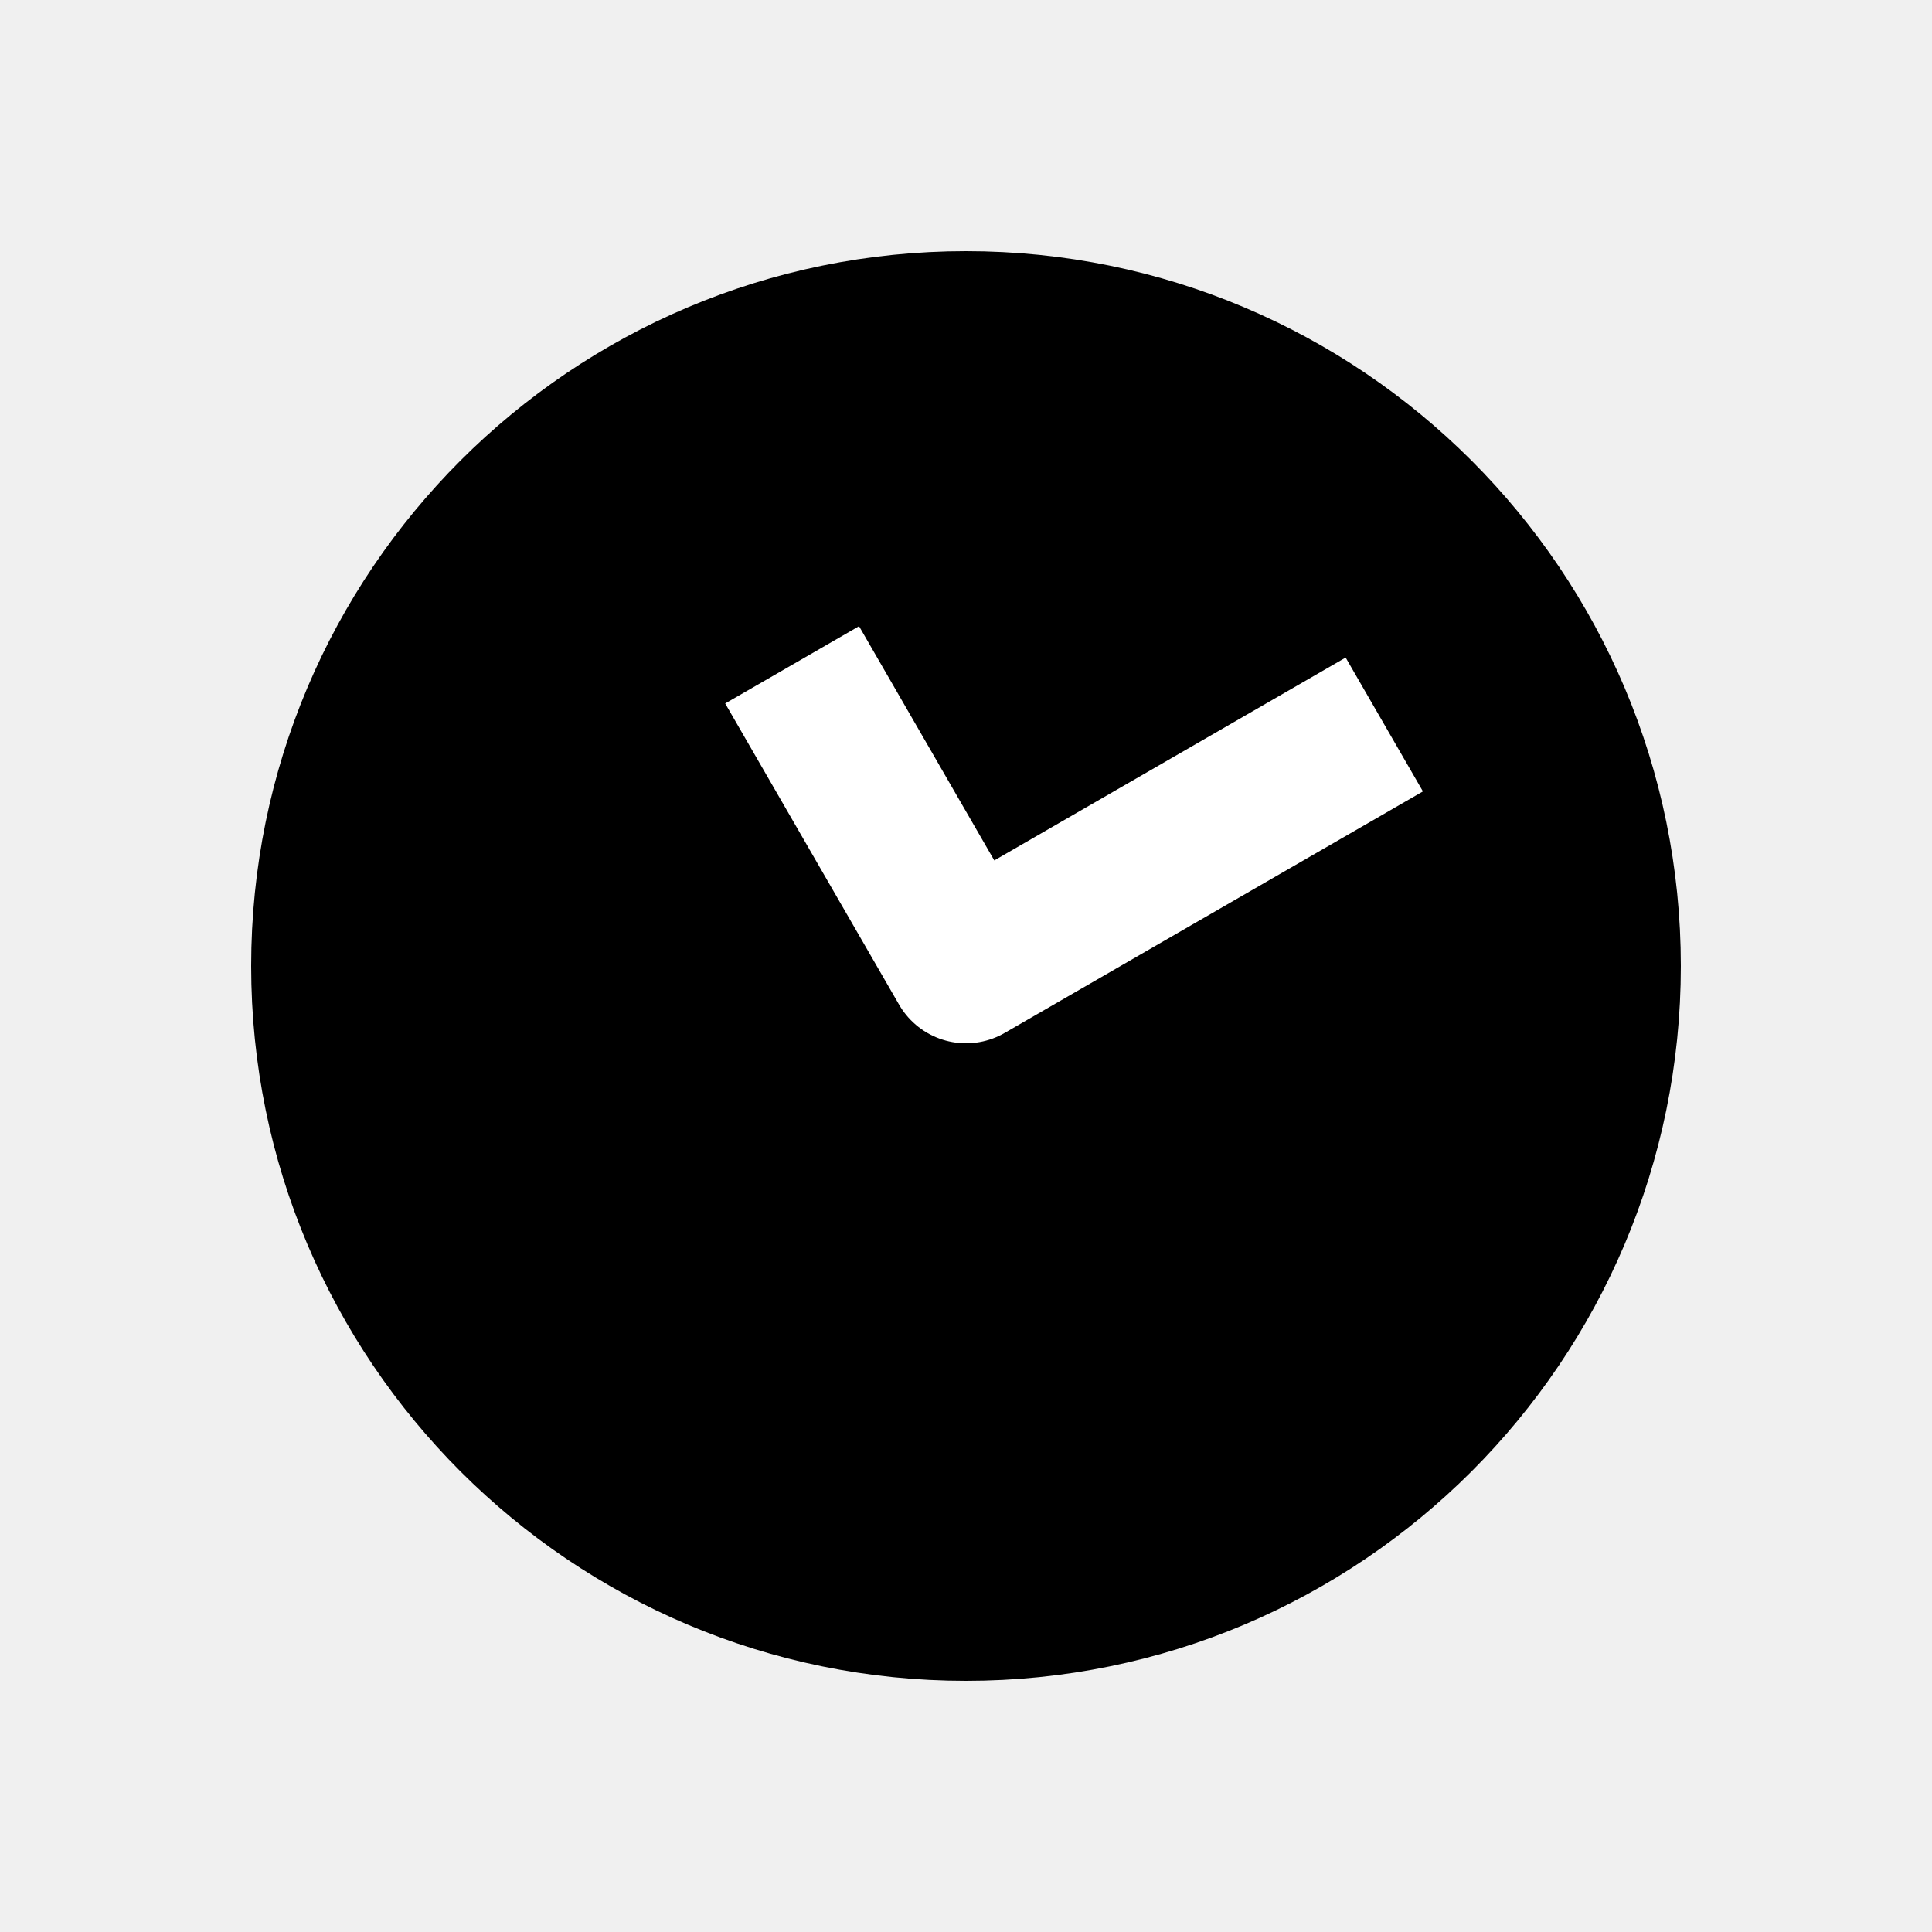
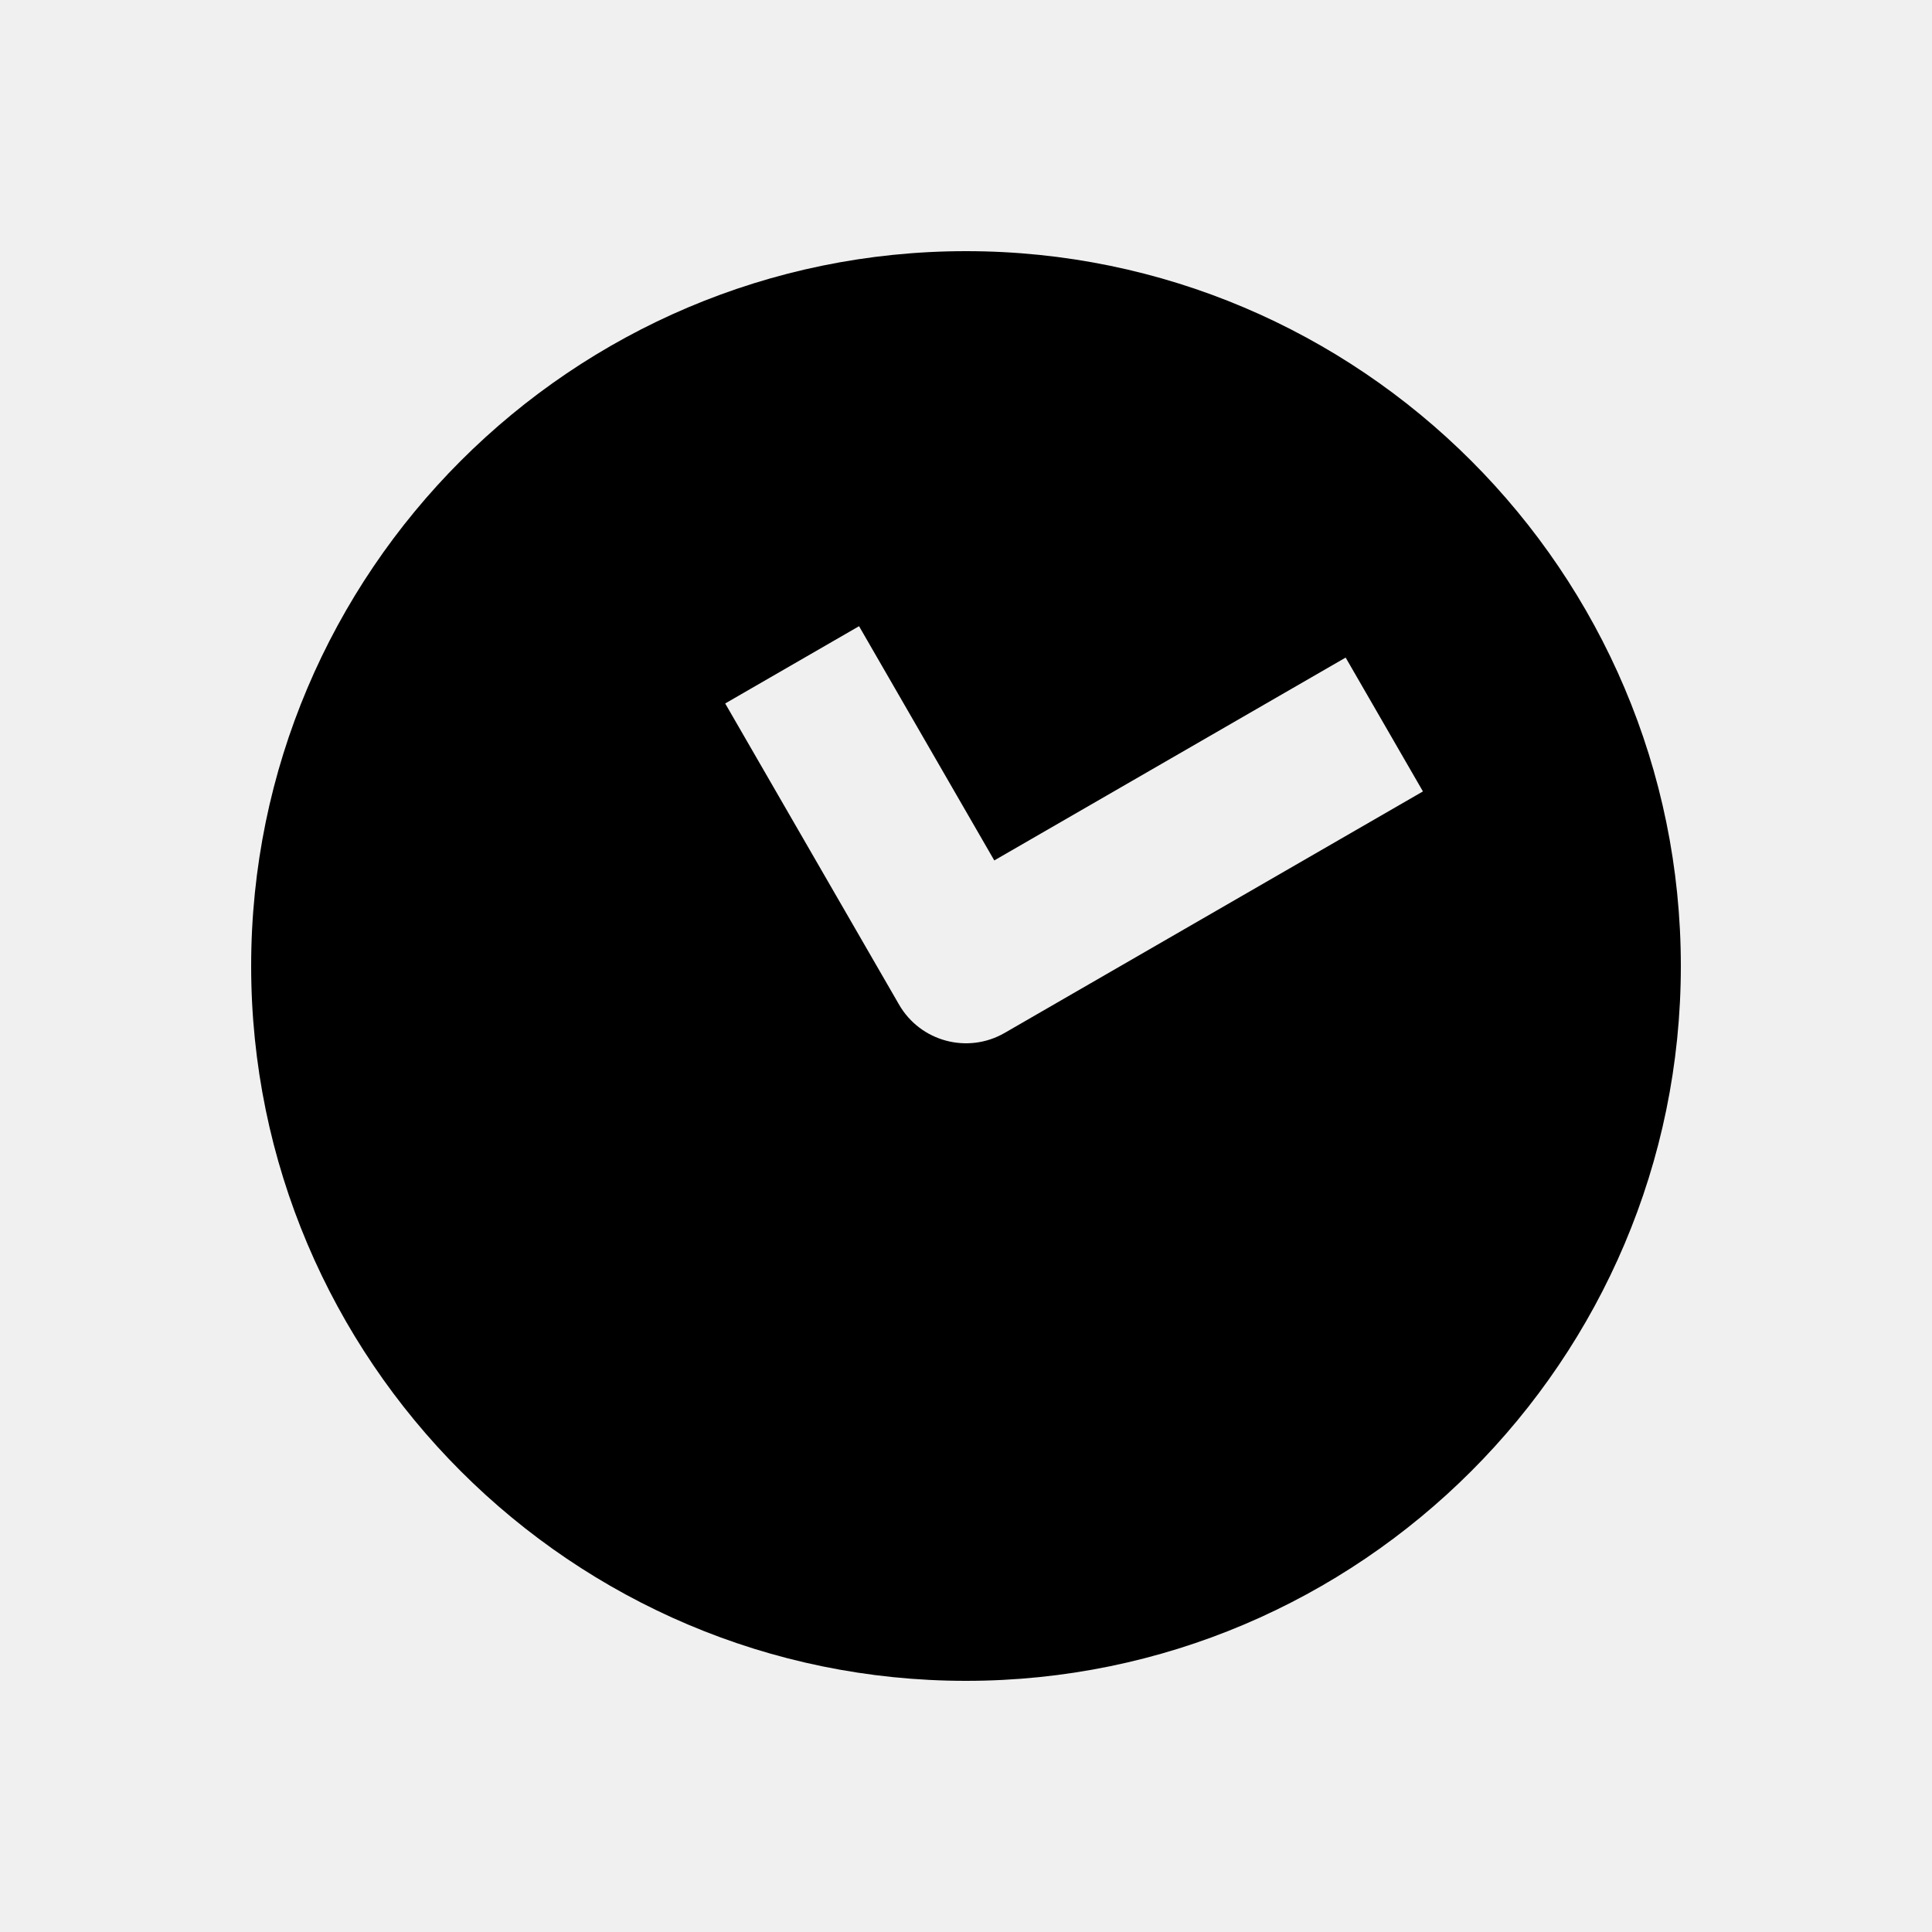
<svg xmlns="http://www.w3.org/2000/svg" height="1000" width="1000" version="1.1" id="h00m00" viewBox="0 0 1000 1000">
-   <g id="container">
-     <circle style="fill:#000000;stroke:#000000;stroke-width:60" id="frame" cx="500" cy="500" r="340" />
-     <g transform="translate(500,500) rotate(270)">
-       <path id="clock_11_10" style="fill:none; stroke:#FFF; stroke-width:80; stroke-linecap:square; stroke-linejoin:round" d="M 121.244,-70.000 L 0,0 l 105.000,181.865" />
-     </g>
-   </g>
+   <defs id="defs10" />
+   <path id="path14" style="color:#000000;fill:#000000;stroke-width:60;-inkscape-stroke:none" d="M 500 130 C 296.011 130 130 296.011 130 500 C 130 703.989 296.011 870 500 870 C 703.989 870 870 703.989 870 500 C 870 296.011 703.989 130 500 130 z M 444.641 324.115 L 464.641 358.756 L 514.641 445.359 L 661.865 360.359 L 696.506 340.359 L 736.506 409.641 L 701.865 429.641 L 520 534.641 A 40.004 40.004 0 0 1 465.359 520 L 395.359 398.756 L 375.359 364.115 L 444.641 324.115 z " />
</svg>
